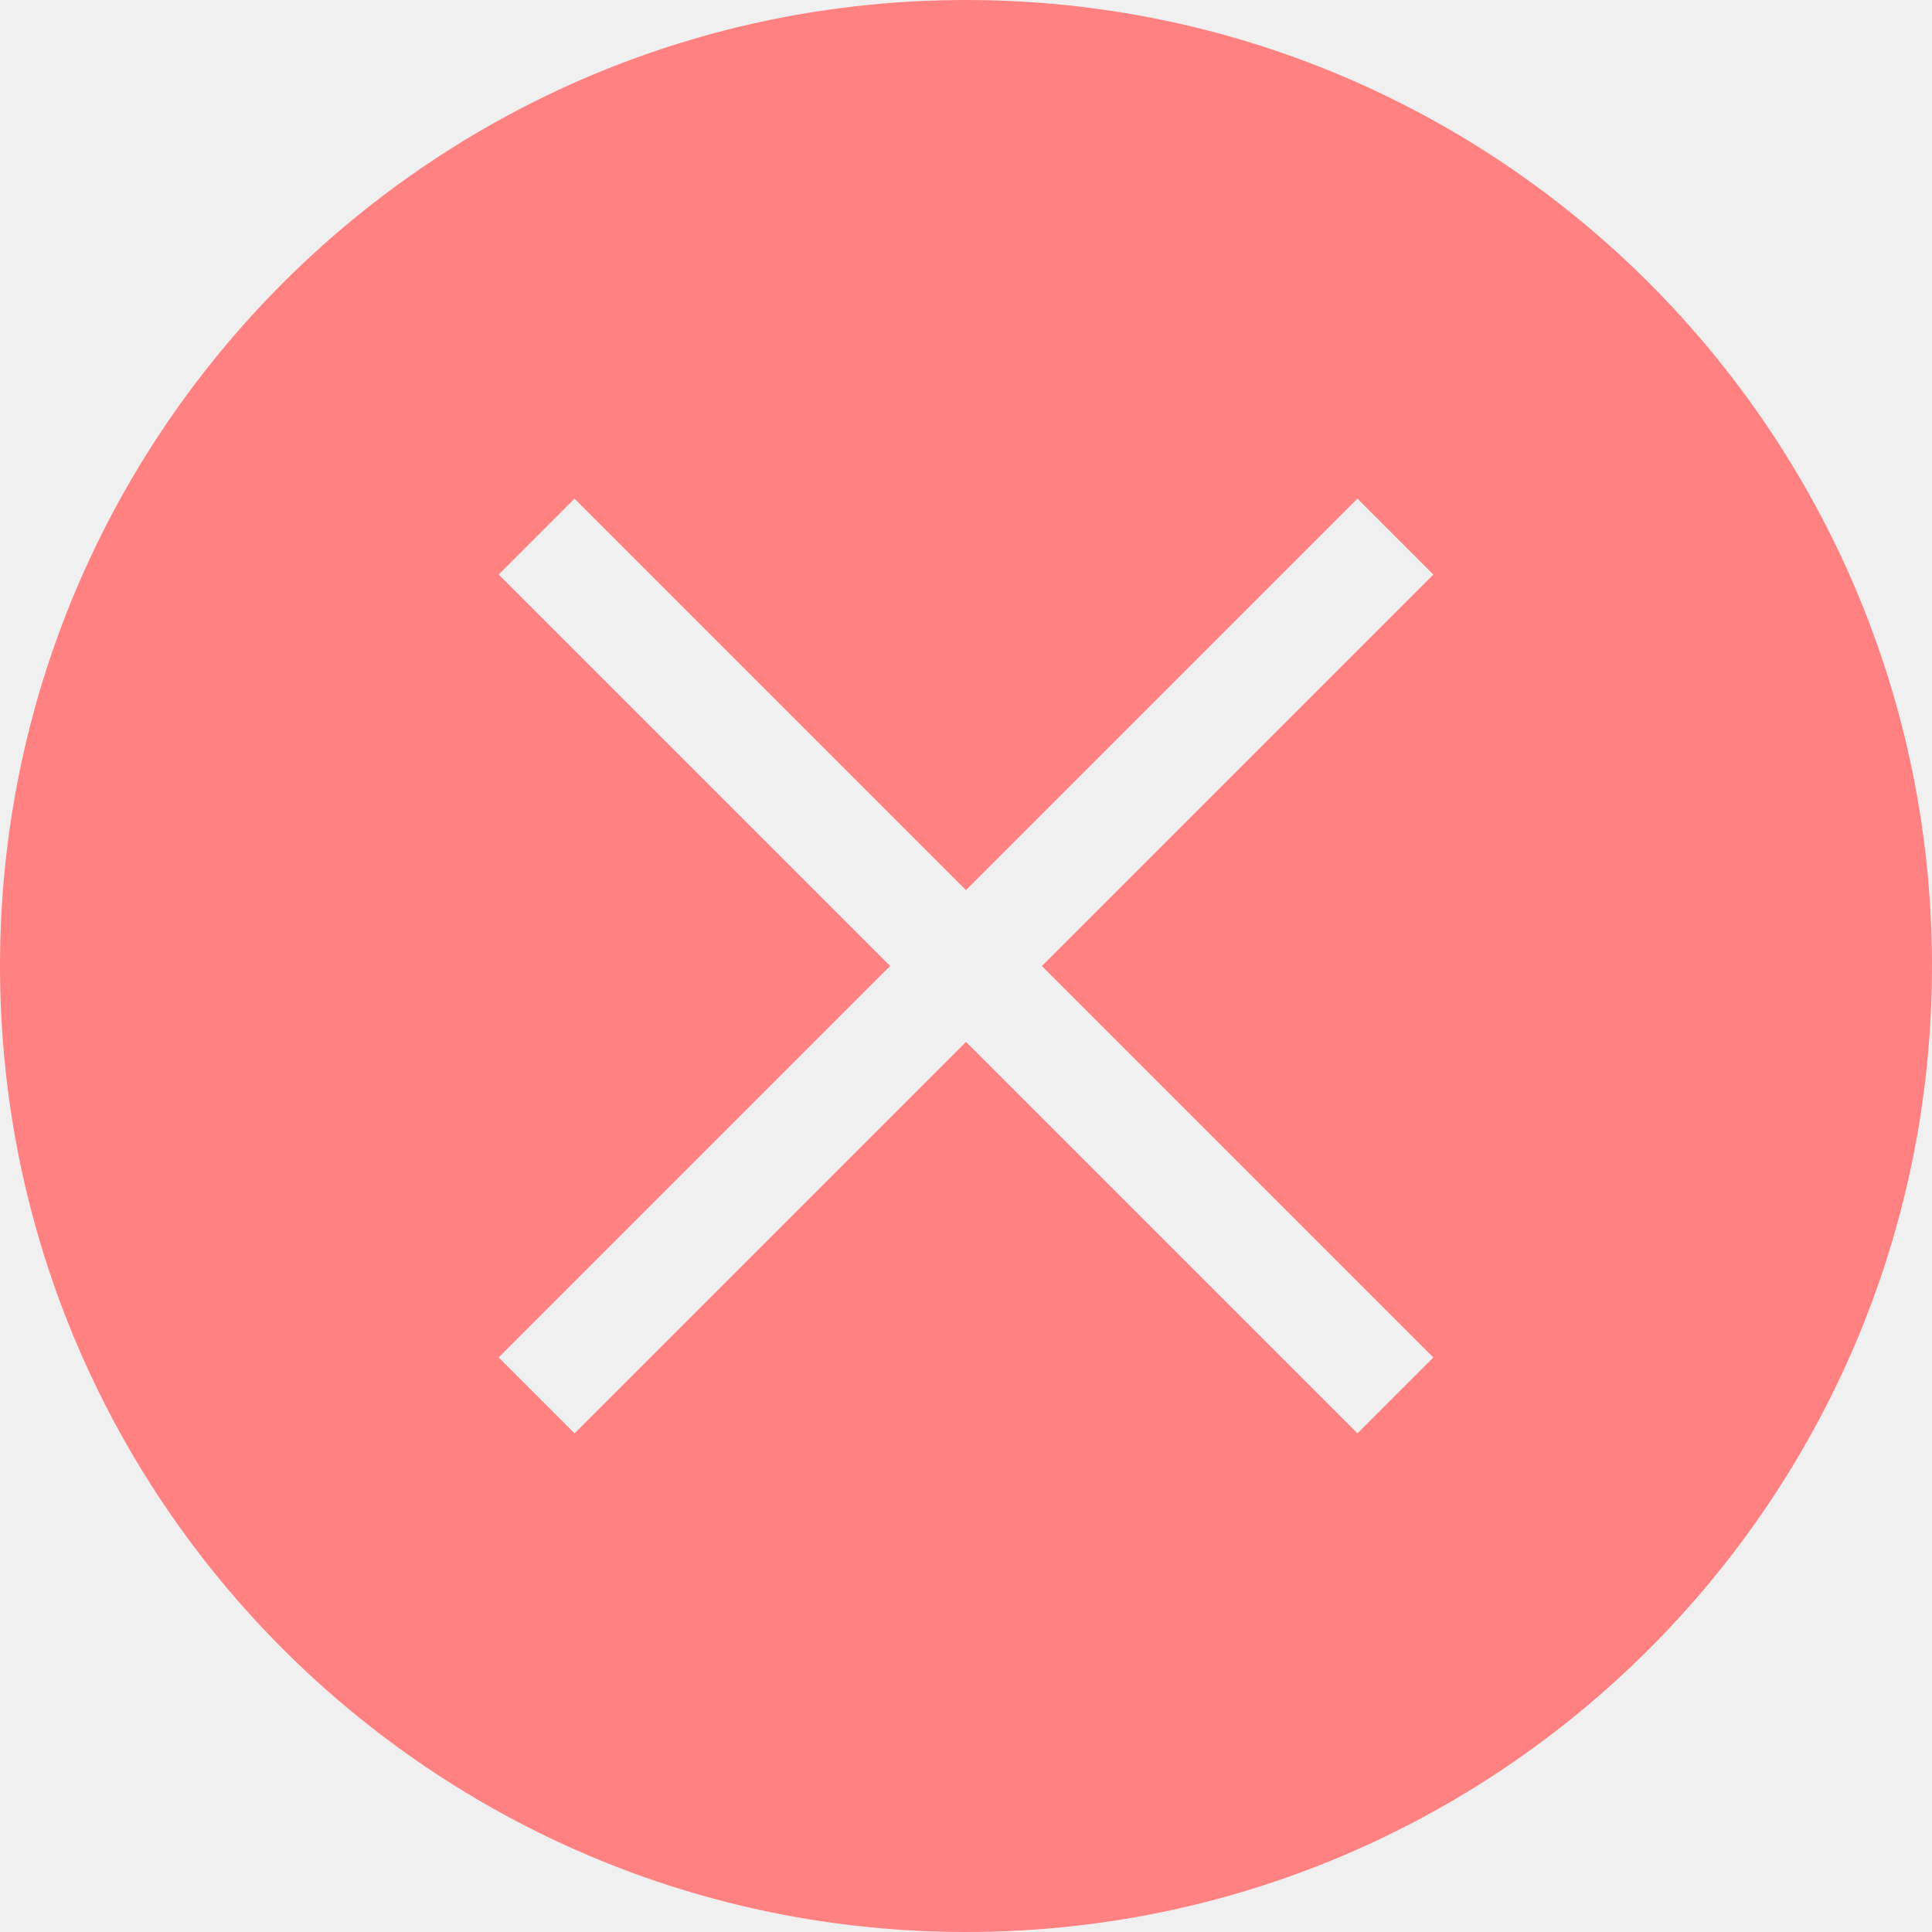
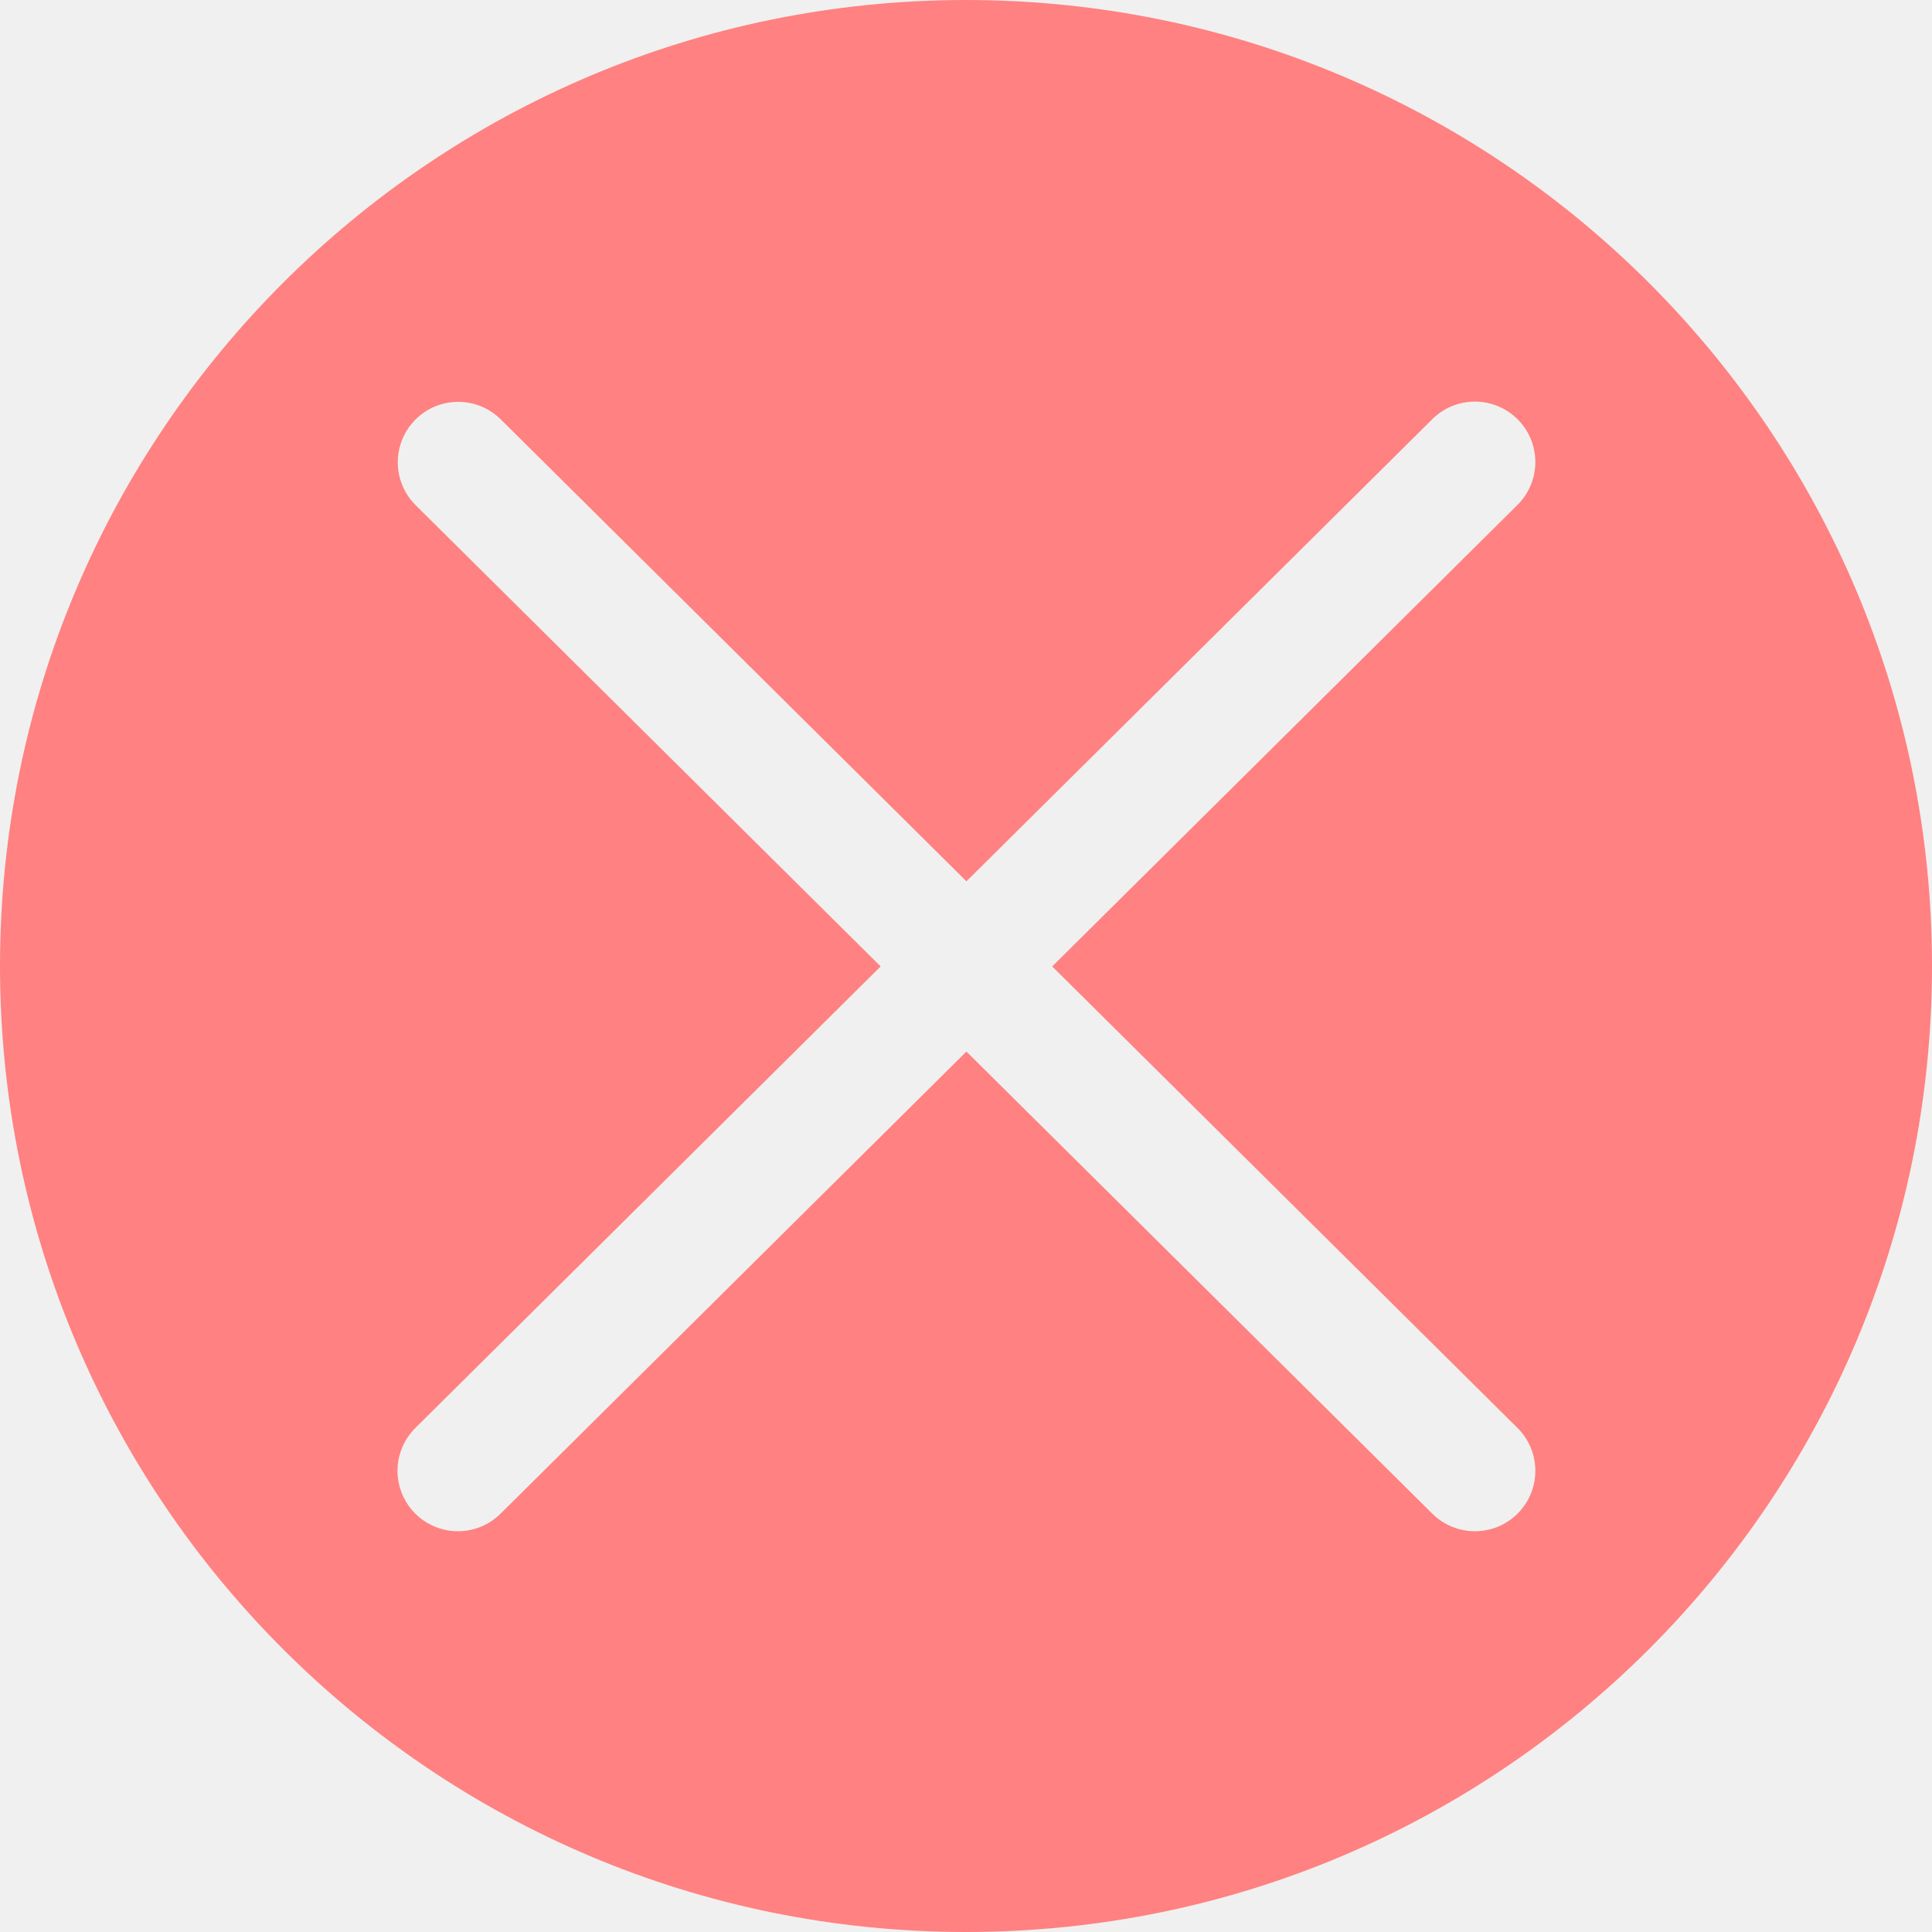
- <svg xmlns="http://www.w3.org/2000/svg" id="svg4" version="1.1" viewBox="0 0 18 18">
-   <path id="path905" class="color" d="m9 0a9 9 0 0 0-9 9 9 9 0 0 0 9 9 9 9 0 0 0 9-9 9 9 0 0 0-9-9zm-3.647 4.646 3.647 3.647 3.647-3.647 0.707 0.707-3.647 3.647 3.647 3.647-0.707 0.707-3.647-3.647-3.647 3.647-0.707-0.707 3.647-3.647-3.647-3.647z" fill="#fff" stroke-width="1.125" />
-   <path id="path905-3" class="error" d="m9 0a9 9 0 0 0-9 9 9 9 0 0 0 9 9 9 9 0 0 0 9-9 9 9 0 0 0-9-9zm-3.647 4.646 3.647 3.647 3.647-3.647 0.707 0.707-3.647 3.647 3.647 3.647-0.707 0.707-3.647-3.647-3.647 3.647-0.707-0.707 3.647-3.647-3.647-3.647z" fill="#ff0404" opacity=".5" stroke-width="1.125" />
+ <svg xmlns="http://www.w3.org/2000/svg" version="1.1" viewBox="0 0 18 18">
+   <path d="m9 0a9 9 0 0 0-9 9 9 9 0 0 0 9 9 9 9 0 0 0 9-9 9 9 0 0 0-9-9zm-4.732 3.744a0.563 0.563 0 0 1 0.404 0.17l4.332 4.297 4.332-4.297a0.563 0.563 0 1 1 0.793 0.799l-4.326 4.291 4.326 4.291a0.563 0.563 0 1 1-0.793 0.799l-4.332-4.297-4.332 4.297a0.563 0.563 0 1 1-0.793-0.799l4.326-4.291-4.326-4.291a0.563 0.563 0 0 1 0.389-0.969z" id="path1399-1" class="color" fill="#fff" />
+   <path d="m9 0a9 9 0 0 0-9 9 9 9 0 0 0 9 9 9 9 0 0 0 9-9 9 9 0 0 0-9-9zm-4.732 3.744a0.563 0.563 0 0 1 0.404 0.17l4.332 4.297 4.332-4.297a0.563 0.563 0 1 1 0.793 0.799l-4.326 4.291 4.326 4.291a0.563 0.563 0 1 1-0.793 0.799l-4.332-4.297-4.332 4.297a0.563 0.563 0 1 1-0.793-0.799l4.326-4.291-4.326-4.291a0.563 0.563 0 0 1 0.389-0.969z" id="path1399-1" class="error" fill="#ff0404" opacity=".5" />
</svg>
